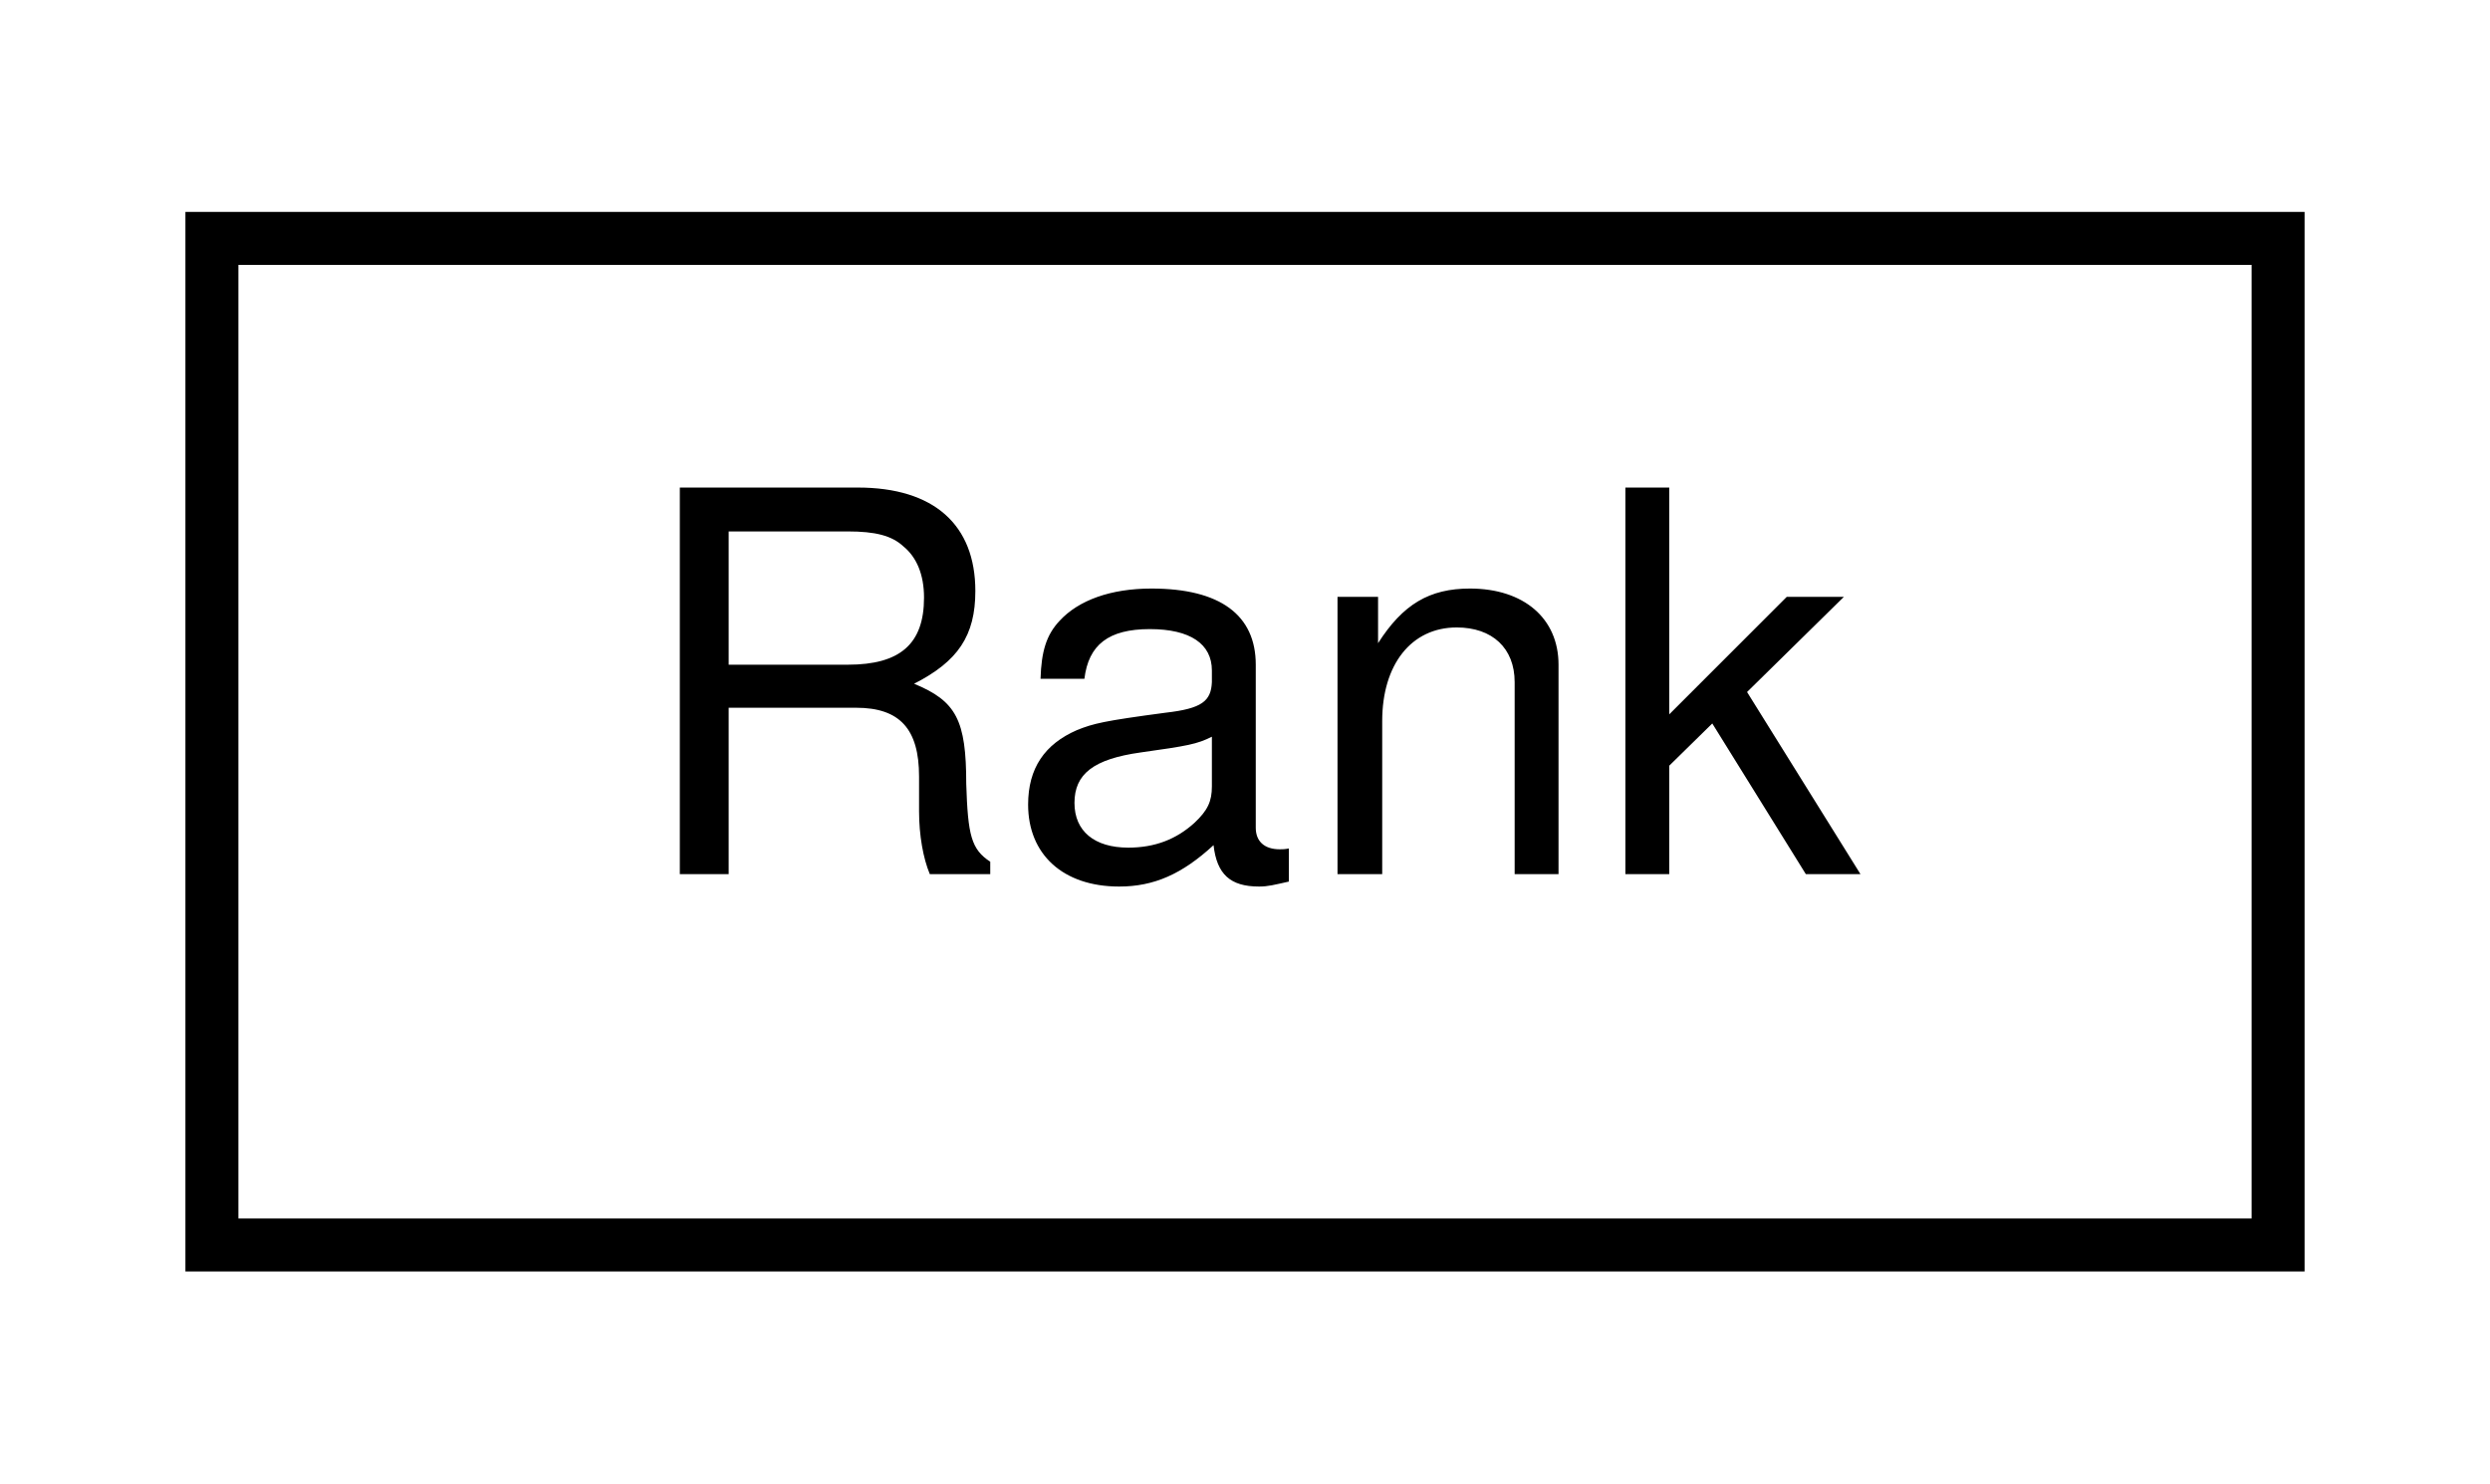
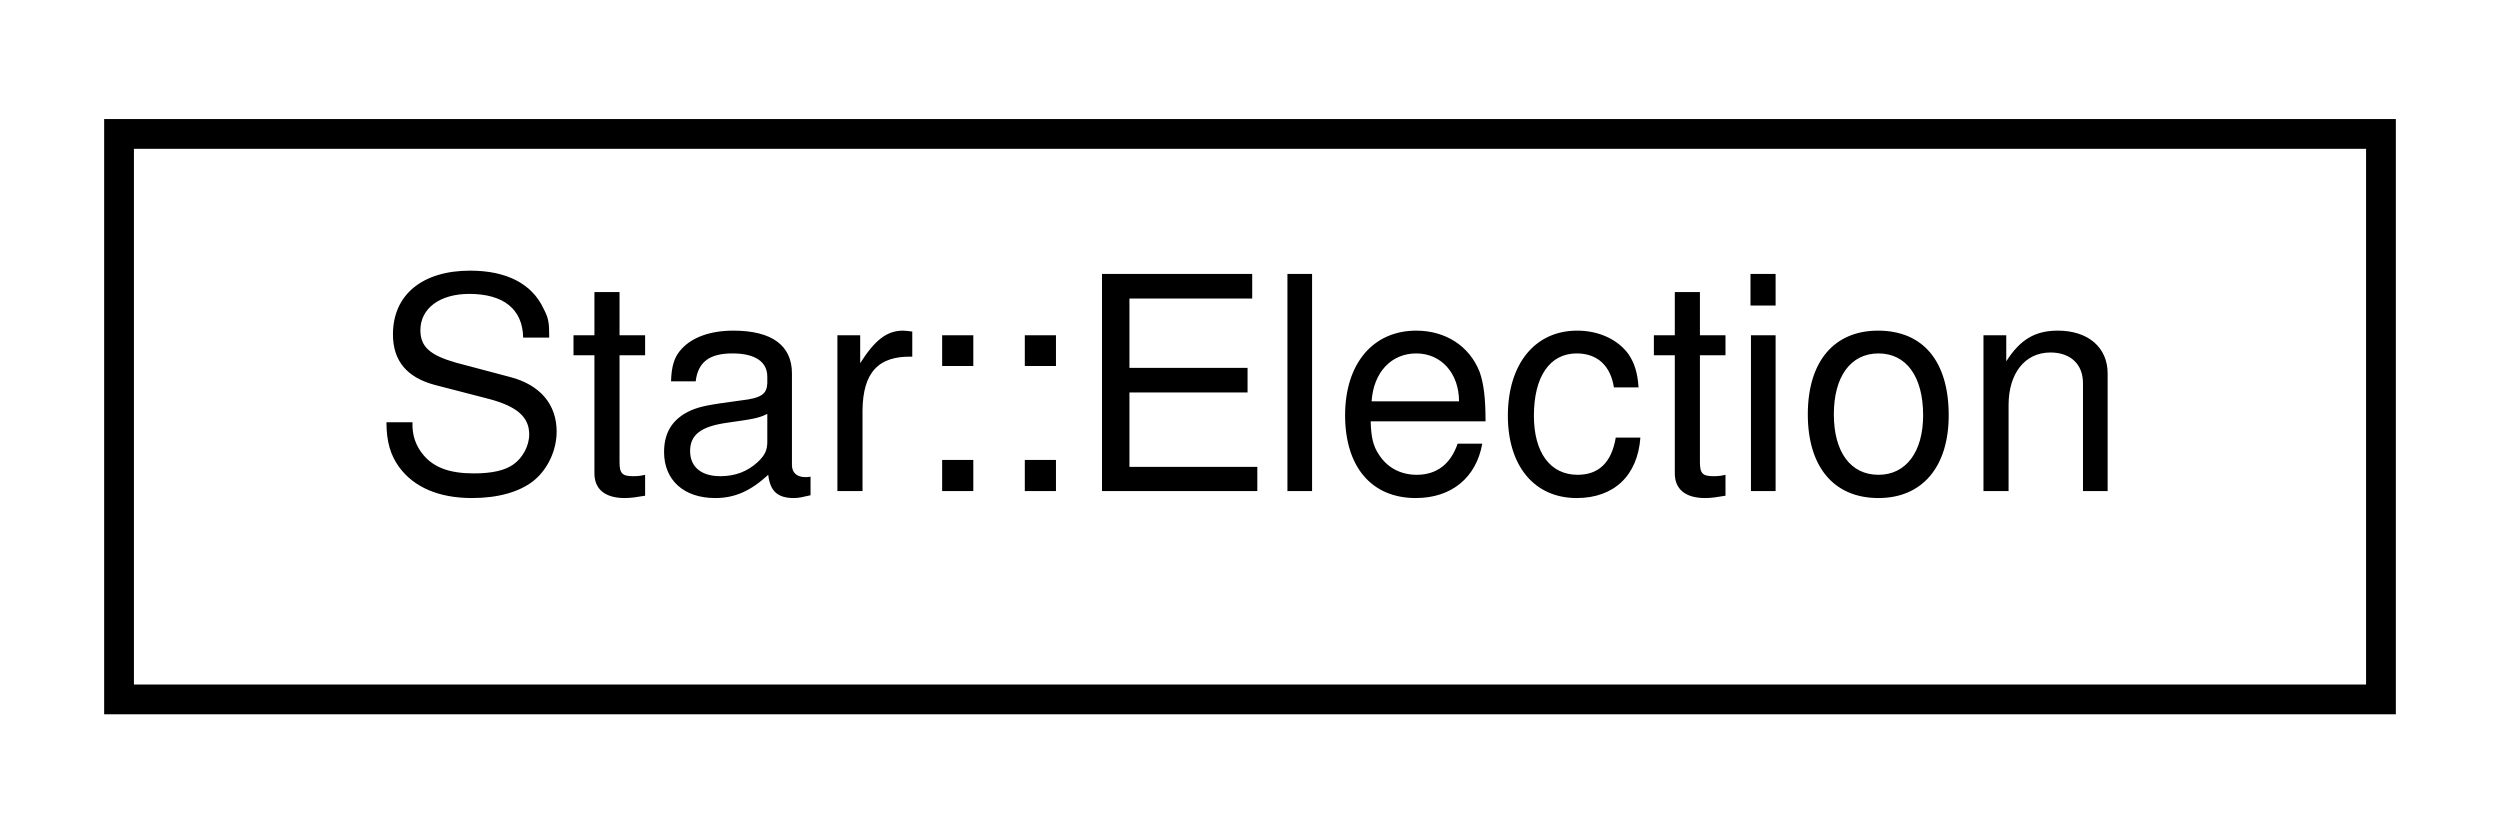
- <svg xmlns="http://www.w3.org/2000/svg" xmlns:xlink="http://www.w3.org/1999/xlink" width="47pt" height="28pt" viewBox="0.00 0.00 47.00 28.00">
+ <svg xmlns="http://www.w3.org/2000/svg" xmlns:xlink="http://www.w3.org/1999/xlink" width="84pt" height="28pt" viewBox="0.00 0.00 84.00 28.00">
  <g id="graph0" class="graph" transform="scale(1 1) rotate(0) translate(4 24)">
    <g id="node1" class="node">
      <g id="a_node1">
-         <a xlink:href="struct_rank.html" target="_top" xlink:title="The Rank struct represents a relative position for a given standing that can be occupied by multiple ...">
-           <polygon fill="none" stroke="black" points="0,-0.5 0,-19.5 39,-19.5 39,-0.5 0,-0.5" />
-           <text text-anchor="middle" x="19.5" y="-7.5" font-family="Helvetica,sans-Serif" font-size="10.00">Rank</text>
+         <a xlink:href="class_star_1_1_election.html" target="_top" xlink:title="The Election class represents a collection of candidates and ballots.">
+           <polygon fill="none" stroke="black" points="0,-0.5 0,-19.5 76,-19.5 76,-0.5 0,-0.5" />
+           <text text-anchor="middle" x="38" y="-7.5" font-family="Helvetica,sans-Serif" font-size="10.00">Star::Election</text>
        </a>
      </g>
    </g>
  </g>
</svg>
